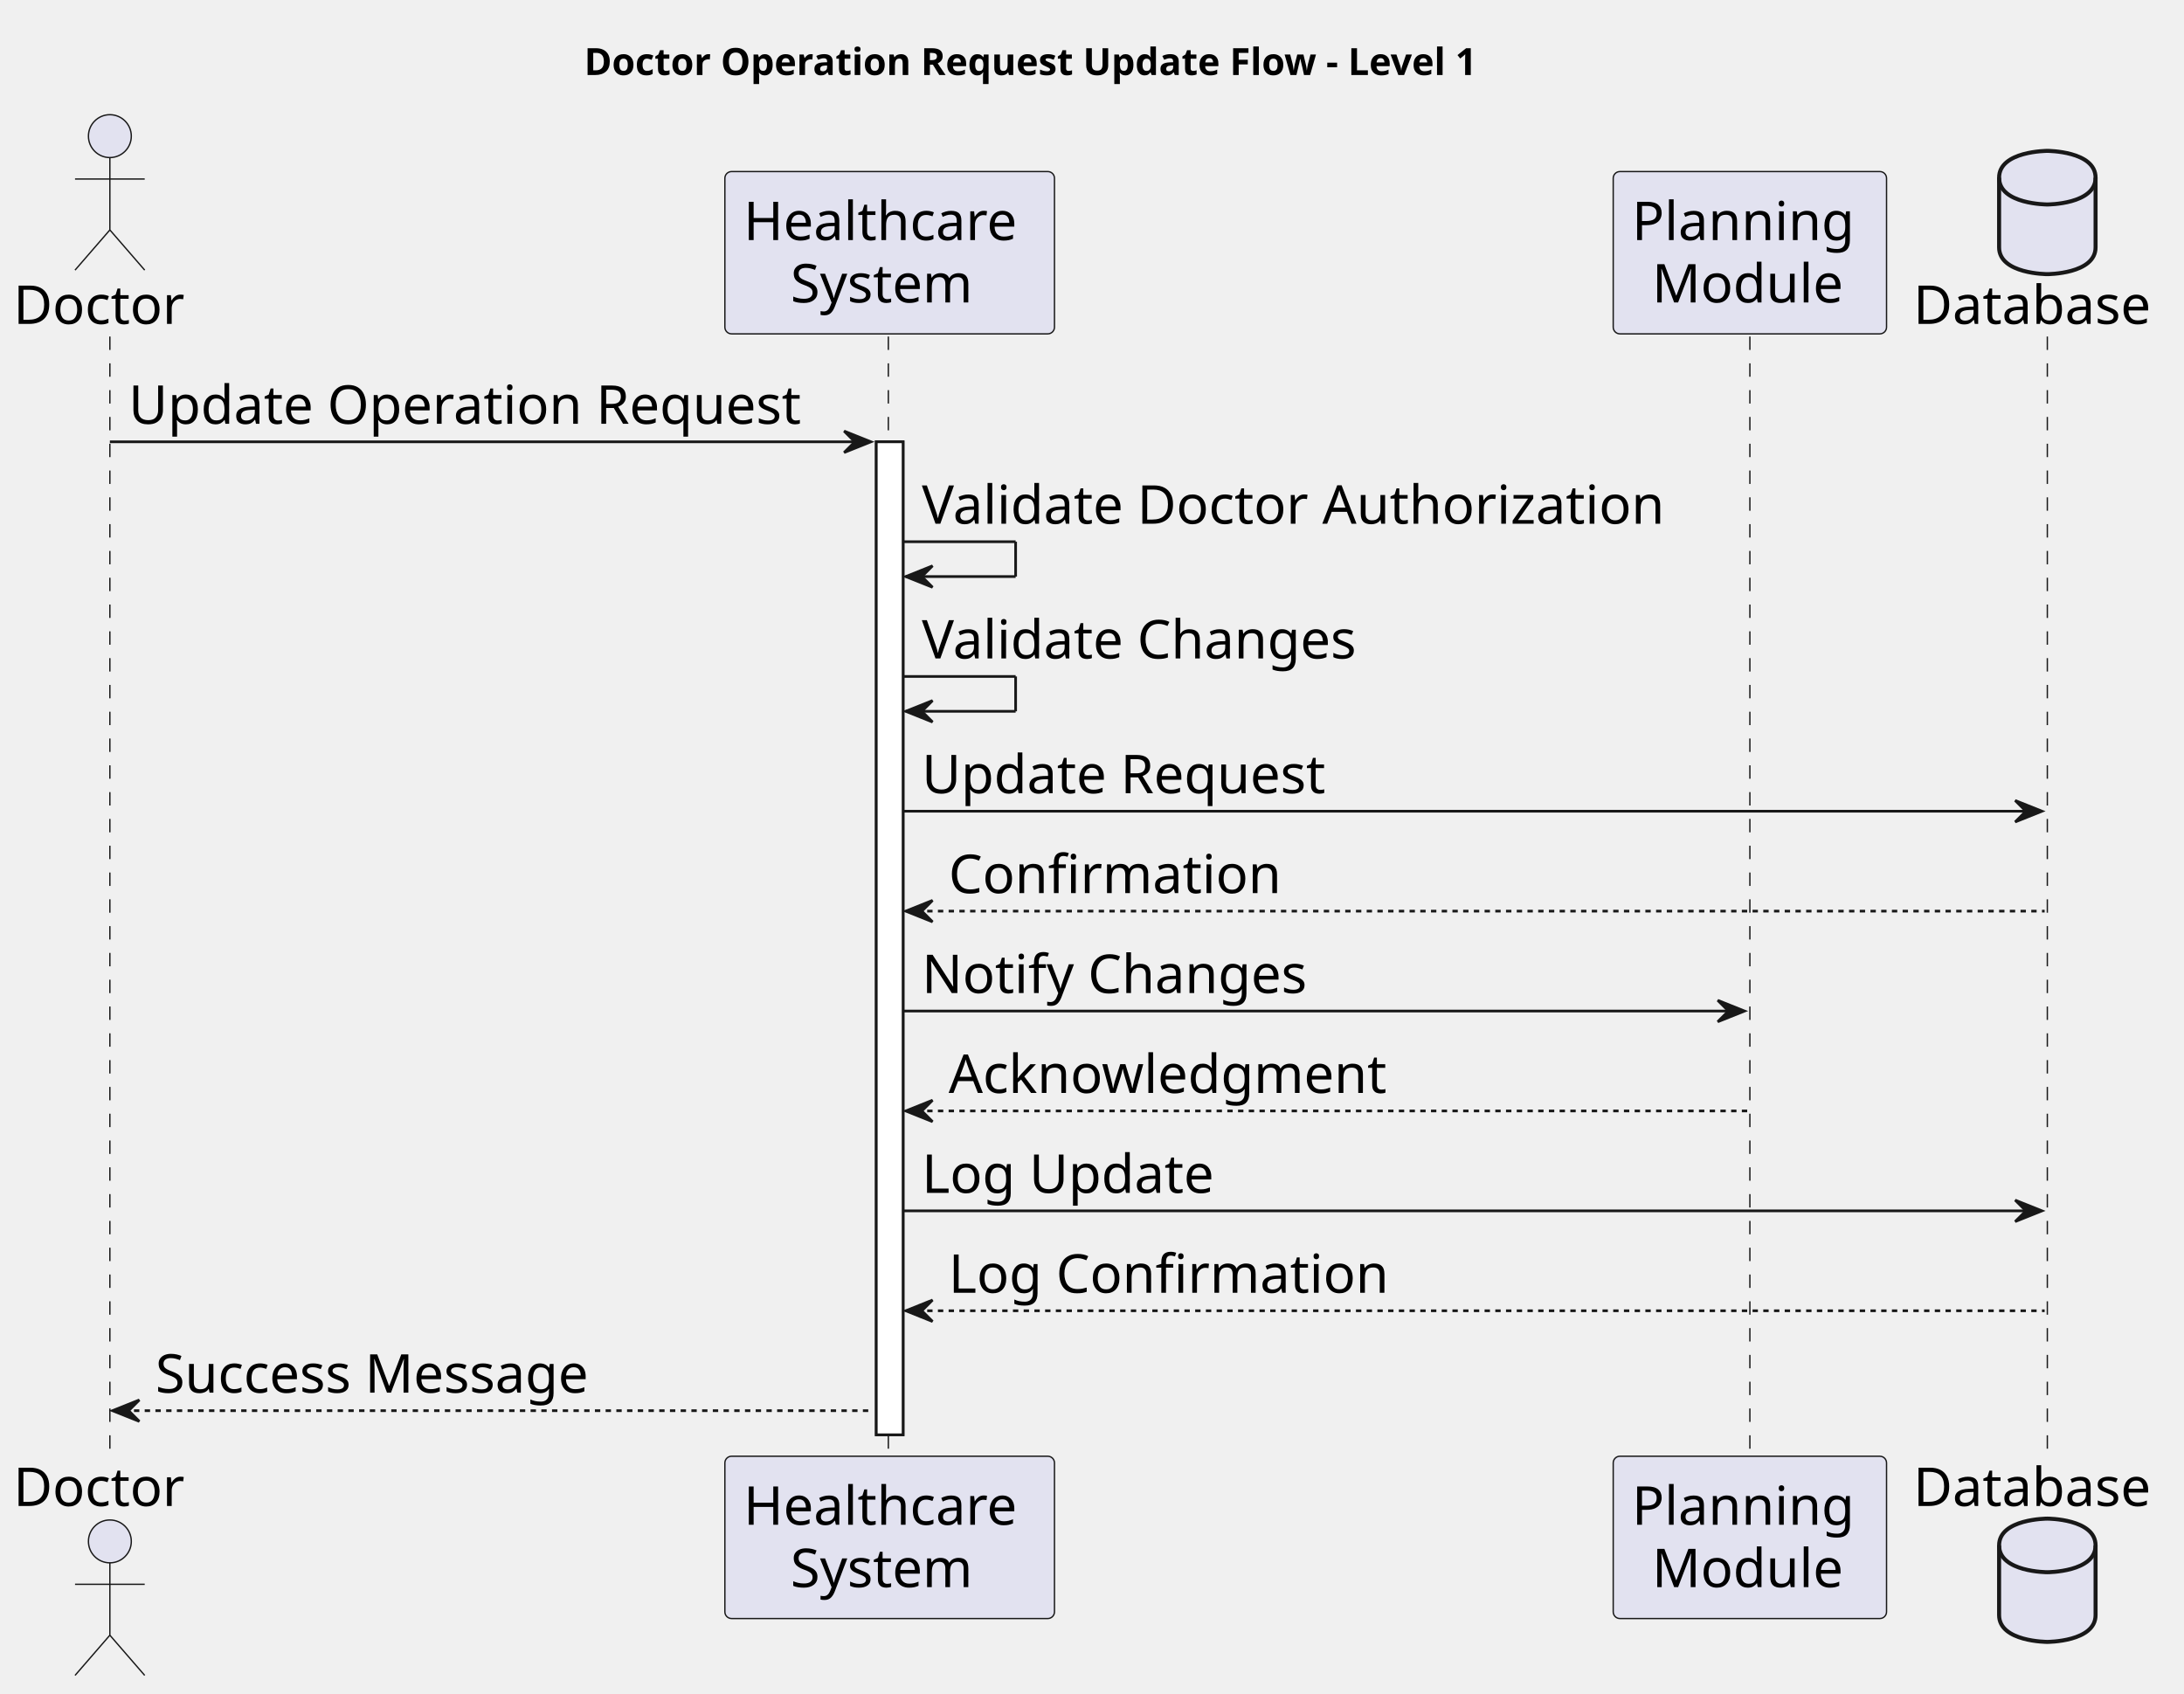
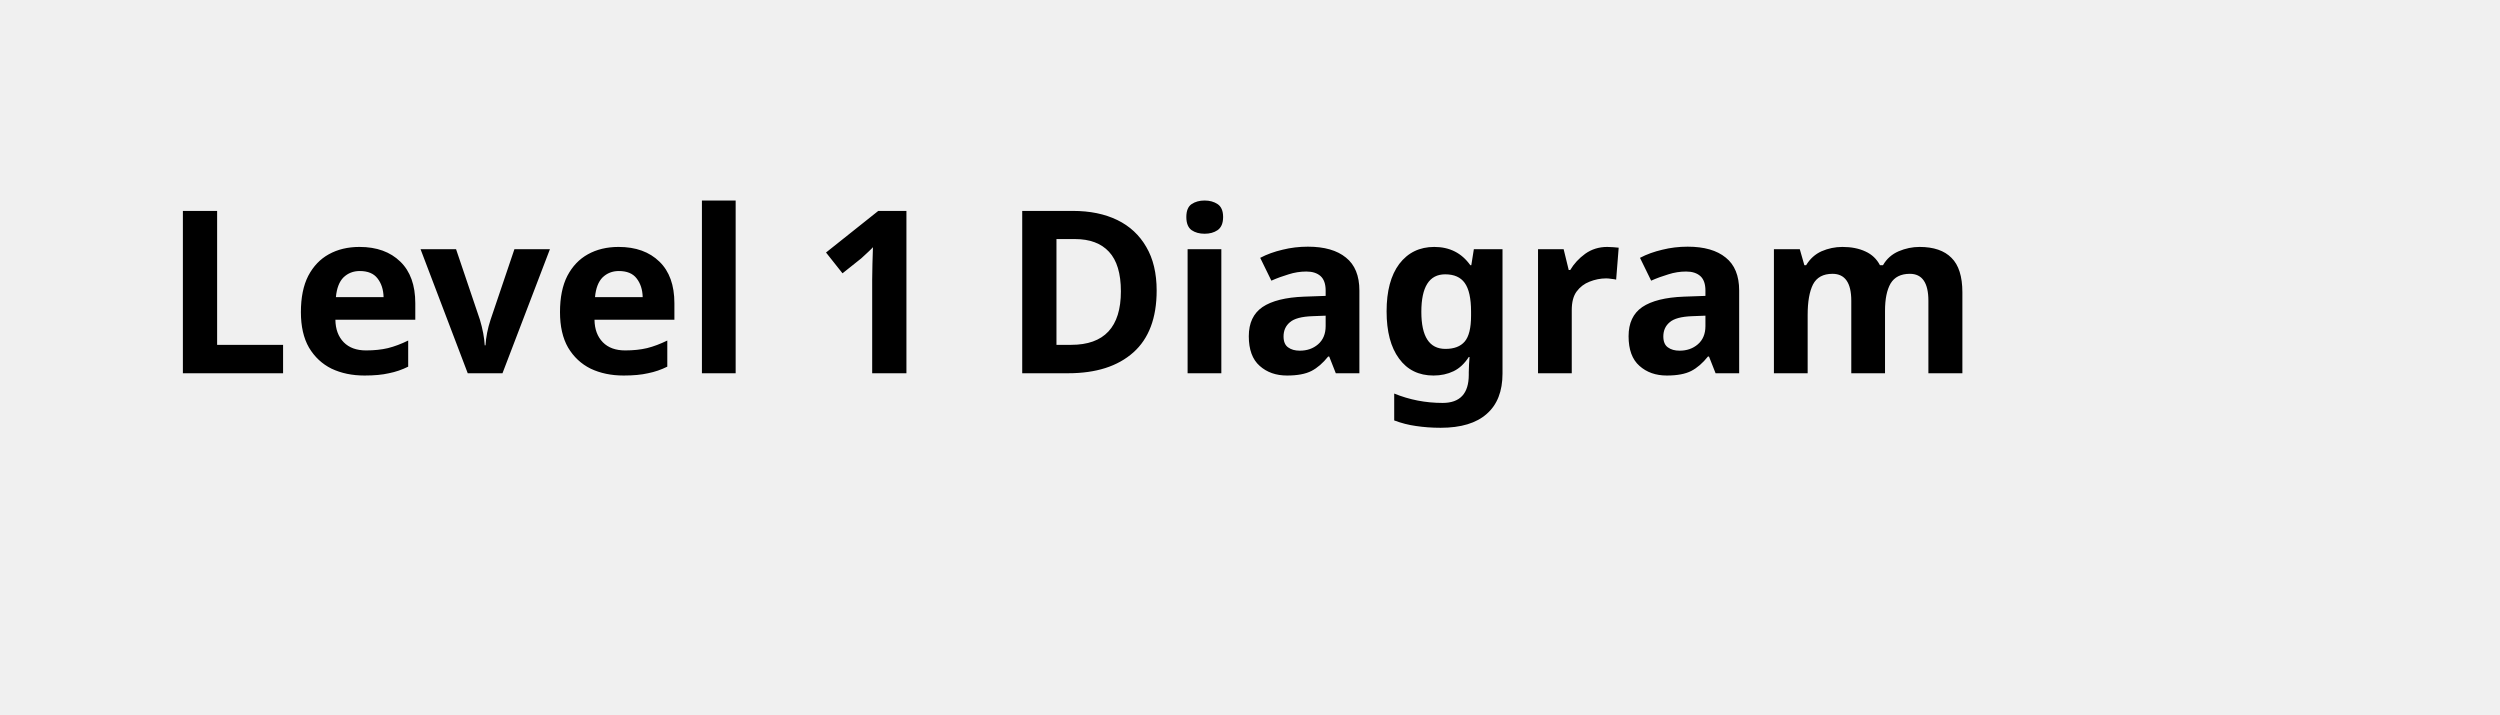
- <svg xmlns="http://www.w3.org/2000/svg" contentStyleType="text/css" height="632px" preserveAspectRatio="none" style="width:815px;height:632px;background:#FFFFFF;" version="1.1" viewBox="0 0 815 632" width="815px" zoomAndPan="magnify">
+ <svg xmlns="http://www.w3.org/2000/svg" contentStyleType="text/css" height="44px" preserveAspectRatio="none" style="width:154px;height:44px;background:#FFFFFF;" version="1.1" viewBox="0 0 154 44" width="154px" zoomAndPan="magnify">
  <defs />
  <g>
-     <text fill="#000000" font-family="sans-serif" font-size="14" font-weight="bold" lengthAdjust="spacing" textLength="382" x="218" y="27.995">Doctor Operation Request Update Flow - Level 1</text>
-     <rect fill="#FFFFFF" height="370.531" style="stroke:#181818;stroke-width:1.0;" width="10" x="327" y="164.859" />
-     <line style="stroke:#181818;stroke-width:0.5;stroke-dasharray:5.0,5.0;" x1="41" x2="41" y1="125.578" y2="544.391" />
-     <line style="stroke:#181818;stroke-width:0.5;stroke-dasharray:5.0,5.0;" x1="331.5" x2="331.5" y1="125.578" y2="544.391" />
-     <line style="stroke:#181818;stroke-width:0.5;stroke-dasharray:5.0,5.0;" x1="653" x2="653" y1="125.578" y2="544.391" />
-     <line style="stroke:#181818;stroke-width:0.5;stroke-dasharray:5.0,5.0;" x1="764" x2="764" y1="125.578" y2="544.391" />
-     <text fill="#000000" font-family="sans-serif" font-size="20" lengthAdjust="spacing" textLength="66" x="5" y="120.861">Doctor</text>
-     <ellipse cx="41" cy="50.797" fill="#E2E2F0" rx="8" ry="8" style="stroke:#181818;stroke-width:0.5;" />
-     <path d="M41,58.797 L41,85.797 M28,66.797 L54,66.797 M41,85.797 L28,100.797 M41,85.797 L54,100.797 " fill="none" style="stroke:#181818;stroke-width:0.5;" />
-     <text fill="#000000" font-family="sans-serif" font-size="20" lengthAdjust="spacing" textLength="66" x="5" y="561.955">Doctor</text>
-     <ellipse cx="41" cy="575.172" fill="#E2E2F0" rx="8" ry="8" style="stroke:#181818;stroke-width:0.5;" />
-     <path d="M41,583.172 L41,610.172 M28,591.172 L54,591.172 M41,610.172 L28,625.172 M41,610.172 L54,625.172 " fill="none" style="stroke:#181818;stroke-width:0.5;" />
-     <rect fill="#E2E2F0" height="60.562" rx="2.5" ry="2.5" style="stroke:#181818;stroke-width:0.5;" width="123" x="270.5" y="64.016" />
-     <text fill="#000000" font-family="sans-serif" font-size="20" lengthAdjust="spacing" textLength="109" x="277.5" y="89.58">Healthcare</text>
-     <text fill="#000000" font-family="sans-serif" font-size="20" lengthAdjust="spacing" textLength="74" x="295" y="112.861">System</text>
-     <rect fill="#E2E2F0" height="60.562" rx="2.5" ry="2.5" style="stroke:#181818;stroke-width:0.5;" width="123" x="270.5" y="543.391" />
-     <text fill="#000000" font-family="sans-serif" font-size="20" lengthAdjust="spacing" textLength="109" x="277.5" y="568.955">Healthcare</text>
-     <text fill="#000000" font-family="sans-serif" font-size="20" lengthAdjust="spacing" textLength="74" x="295" y="592.236">System</text>
-     <rect fill="#E2E2F0" height="60.562" rx="2.5" ry="2.5" style="stroke:#181818;stroke-width:0.5;" width="102" x="602" y="64.016" />
-     <text fill="#000000" font-family="sans-serif" font-size="20" lengthAdjust="spacing" textLength="88" x="609" y="89.58">Planning</text>
-     <text fill="#000000" font-family="sans-serif" font-size="20" lengthAdjust="spacing" textLength="73" x="616.5" y="112.861">Module</text>
-     <rect fill="#E2E2F0" height="60.562" rx="2.5" ry="2.5" style="stroke:#181818;stroke-width:0.5;" width="102" x="602" y="543.391" />
-     <text fill="#000000" font-family="sans-serif" font-size="20" lengthAdjust="spacing" textLength="88" x="609" y="568.955">Planning</text>
-     <text fill="#000000" font-family="sans-serif" font-size="20" lengthAdjust="spacing" textLength="73" x="616.5" y="592.236">Module</text>
-     <text fill="#000000" font-family="sans-serif" font-size="20" lengthAdjust="spacing" textLength="94" x="714" y="120.861">Database</text>
-     <path d="M746,66.297 C746,56.297 764,56.297 764,56.297 C764,56.297 782,56.297 782,66.297 L782,92.297 C782,102.297 764,102.297 764,102.297 C764,102.297 746,102.297 746,92.297 L746,66.297 " fill="#E2E2F0" style="stroke:#181818;stroke-width:1.5;" />
-     <path d="M746,66.297 C746,76.297 764,76.297 764,76.297 C764,76.297 782,76.297 782,66.297 " fill="none" style="stroke:#181818;stroke-width:1.5;" />
-     <text fill="#000000" font-family="sans-serif" font-size="20" lengthAdjust="spacing" textLength="94" x="714" y="561.955">Database</text>
-     <path d="M746,576.672 C746,566.672 764,566.672 764,566.672 C764,566.672 782,566.672 782,576.672 L782,602.672 C782,612.672 764,612.672 764,612.672 C764,612.672 746,612.672 746,602.672 L746,576.672 " fill="#E2E2F0" style="stroke:#181818;stroke-width:1.5;" />
-     <path d="M746,576.672 C746,586.672 764,586.672 764,586.672 C764,586.672 782,586.672 782,576.672 " fill="none" style="stroke:#181818;stroke-width:1.5;" />
-     <rect fill="#FFFFFF" height="370.531" style="stroke:#181818;stroke-width:1.0;" width="10" x="327" y="164.859" />
-     <polygon fill="#181818" points="315,160.859,325,164.859,315,168.859,319,164.859" style="stroke:#181818;stroke-width:1.0;" />
-     <line style="stroke:#181818;stroke-width:1.0;" x1="41" x2="321" y1="164.859" y2="164.859" />
-     <text fill="#000000" font-family="sans-serif" font-size="20" lengthAdjust="spacing" textLength="267" x="48" y="158.143">Update Operation Request</text>
-     <line style="stroke:#181818;stroke-width:1.0;" x1="337" x2="379" y1="202.141" y2="202.141" />
-     <line style="stroke:#181818;stroke-width:1.0;" x1="379" x2="379" y1="202.141" y2="215.141" />
-     <line style="stroke:#181818;stroke-width:1.0;" x1="338" x2="379" y1="215.141" y2="215.141" />
-     <polygon fill="#181818" points="348,211.141,338,215.141,348,219.141,344,215.141" style="stroke:#181818;stroke-width:1.0;" />
-     <text fill="#000000" font-family="sans-serif" font-size="20" lengthAdjust="spacing" textLength="297" x="344" y="195.424">Validate Doctor Authorization</text>
-     <line style="stroke:#181818;stroke-width:1.0;" x1="337" x2="379" y1="252.422" y2="252.422" />
-     <line style="stroke:#181818;stroke-width:1.0;" x1="379" x2="379" y1="252.422" y2="265.422" />
-     <line style="stroke:#181818;stroke-width:1.0;" x1="338" x2="379" y1="265.422" y2="265.422" />
-     <polygon fill="#181818" points="348,261.422,338,265.422,348,269.422,344,265.422" style="stroke:#181818;stroke-width:1.0;" />
-     <text fill="#000000" font-family="sans-serif" font-size="20" lengthAdjust="spacing" textLength="176" x="344" y="245.705">Validate Changes</text>
-     <polygon fill="#181818" points="752,298.703,762,302.703,752,306.703,756,302.703" style="stroke:#181818;stroke-width:1.0;" />
-     <line style="stroke:#181818;stroke-width:1.0;" x1="337" x2="758" y1="302.703" y2="302.703" />
-     <text fill="#000000" font-family="sans-serif" font-size="20" lengthAdjust="spacing" textLength="161" x="344" y="295.986">Update Request</text>
-     <polygon fill="#181818" points="348,335.984,338,339.984,348,343.984,344,339.984" style="stroke:#181818;stroke-width:1.0;" />
-     <line style="stroke:#181818;stroke-width:1.0;stroke-dasharray:2.0,2.0;" x1="342" x2="763" y1="339.984" y2="339.984" />
-     <text fill="#000000" font-family="sans-serif" font-size="20" lengthAdjust="spacing" textLength="131" x="354" y="333.268">Confirmation</text>
-     <polygon fill="#181818" points="641,373.266,651,377.266,641,381.266,645,377.266" style="stroke:#181818;stroke-width:1.0;" />
-     <line style="stroke:#181818;stroke-width:1.0;" x1="337" x2="647" y1="377.266" y2="377.266" />
-     <text fill="#000000" font-family="sans-serif" font-size="20" lengthAdjust="spacing" textLength="152" x="344" y="370.549">Notify Changes</text>
-     <polygon fill="#181818" points="348,410.547,338,414.547,348,418.547,344,414.547" style="stroke:#181818;stroke-width:1.0;" />
-     <line style="stroke:#181818;stroke-width:1.0;stroke-dasharray:2.0,2.0;" x1="342" x2="652" y1="414.547" y2="414.547" />
-     <text fill="#000000" font-family="sans-serif" font-size="20" lengthAdjust="spacing" textLength="176" x="354" y="407.83">Acknowledgment</text>
-     <polygon fill="#181818" points="752,447.828,762,451.828,752,455.828,756,451.828" style="stroke:#181818;stroke-width:1.0;" />
-     <line style="stroke:#181818;stroke-width:1.0;" x1="337" x2="758" y1="451.828" y2="451.828" />
-     <text fill="#000000" font-family="sans-serif" font-size="20" lengthAdjust="spacing" textLength="115" x="344" y="445.111">Log Update</text>
-     <polygon fill="#181818" points="348,485.109,338,489.109,348,493.109,344,489.109" style="stroke:#181818;stroke-width:1.0;" />
-     <line style="stroke:#181818;stroke-width:1.0;stroke-dasharray:2.0,2.0;" x1="342" x2="763" y1="489.109" y2="489.109" />
-     <text fill="#000000" font-family="sans-serif" font-size="20" lengthAdjust="spacing" textLength="173" x="354" y="482.393">Log Confirmation</text>
-     <polygon fill="#181818" points="52,522.391,42,526.391,52,530.391,48,526.391" style="stroke:#181818;stroke-width:1.0;" />
-     <line style="stroke:#181818;stroke-width:1.0;stroke-dasharray:2.0,2.0;" x1="46" x2="326" y1="526.391" y2="526.391" />
-     <text fill="#000000" font-family="sans-serif" font-size="20" lengthAdjust="spacing" textLength="172" x="58" y="519.674">Success Message</text>
+     <text fill="#000000" font-family="sans-serif" font-size="14" font-weight="bold" lengthAdjust="spacing" textLength="126" x="10" y="22.995">Level 1 Diagram</text>
  </g>
</svg>
